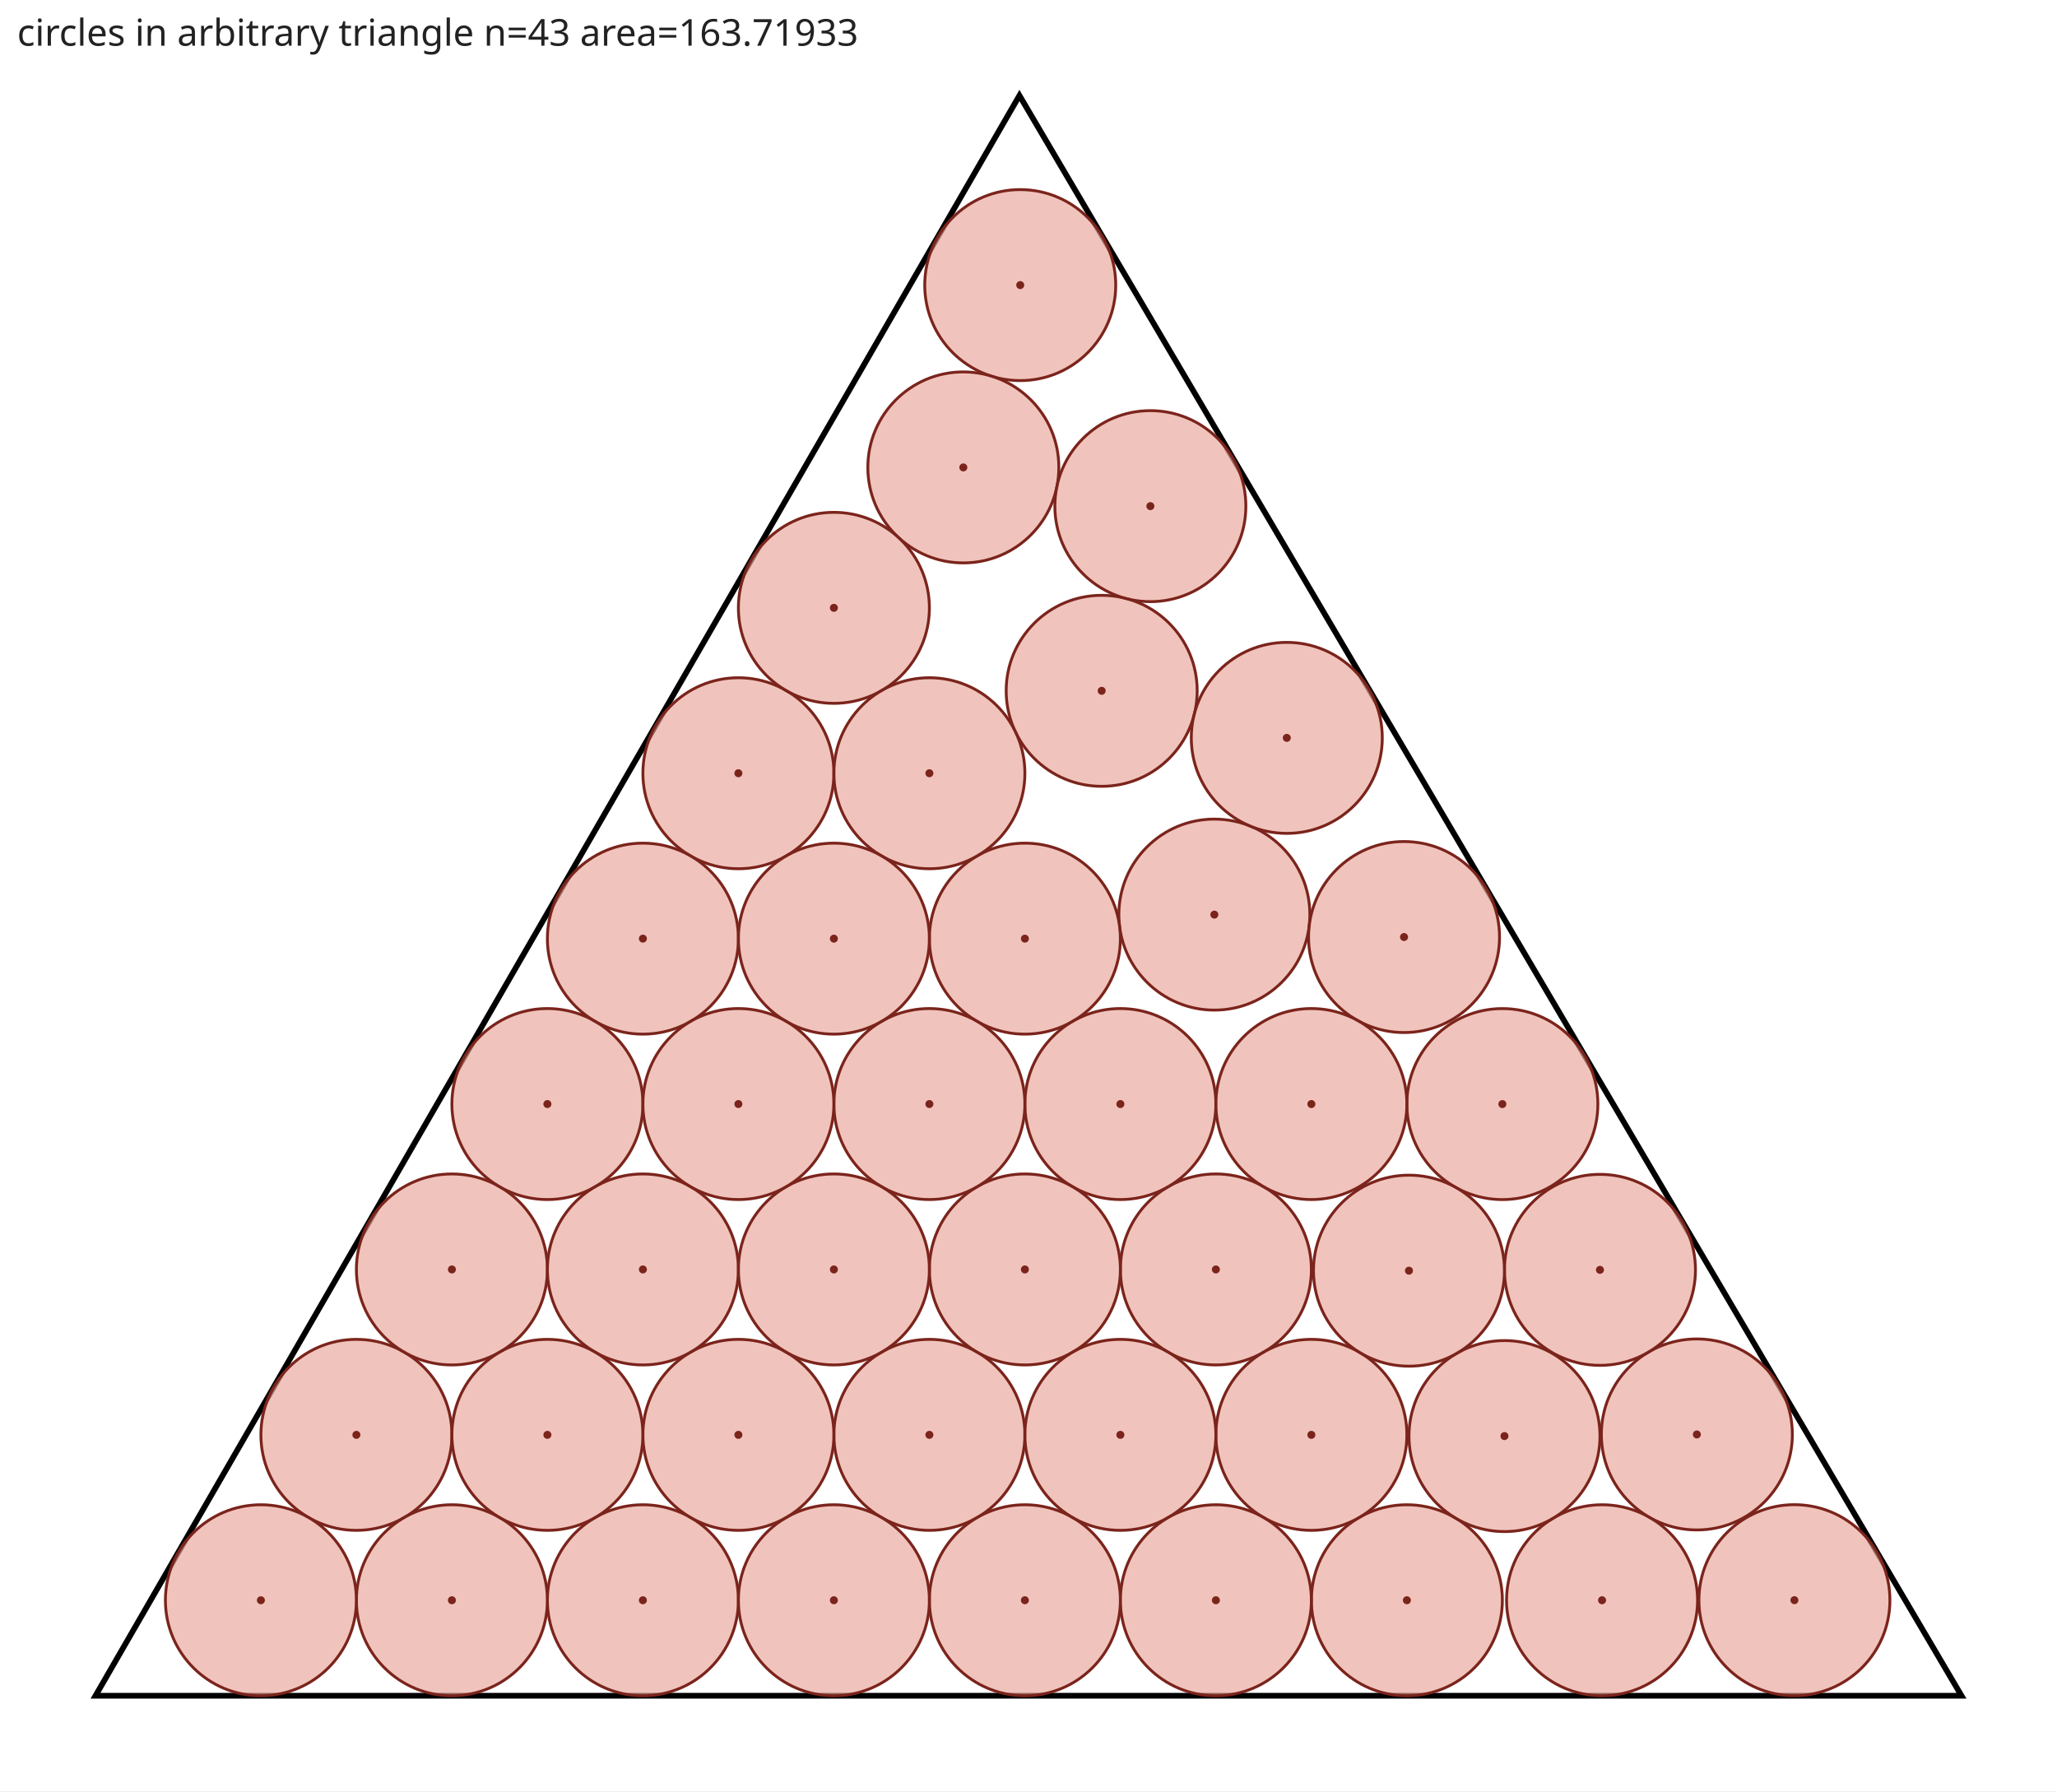
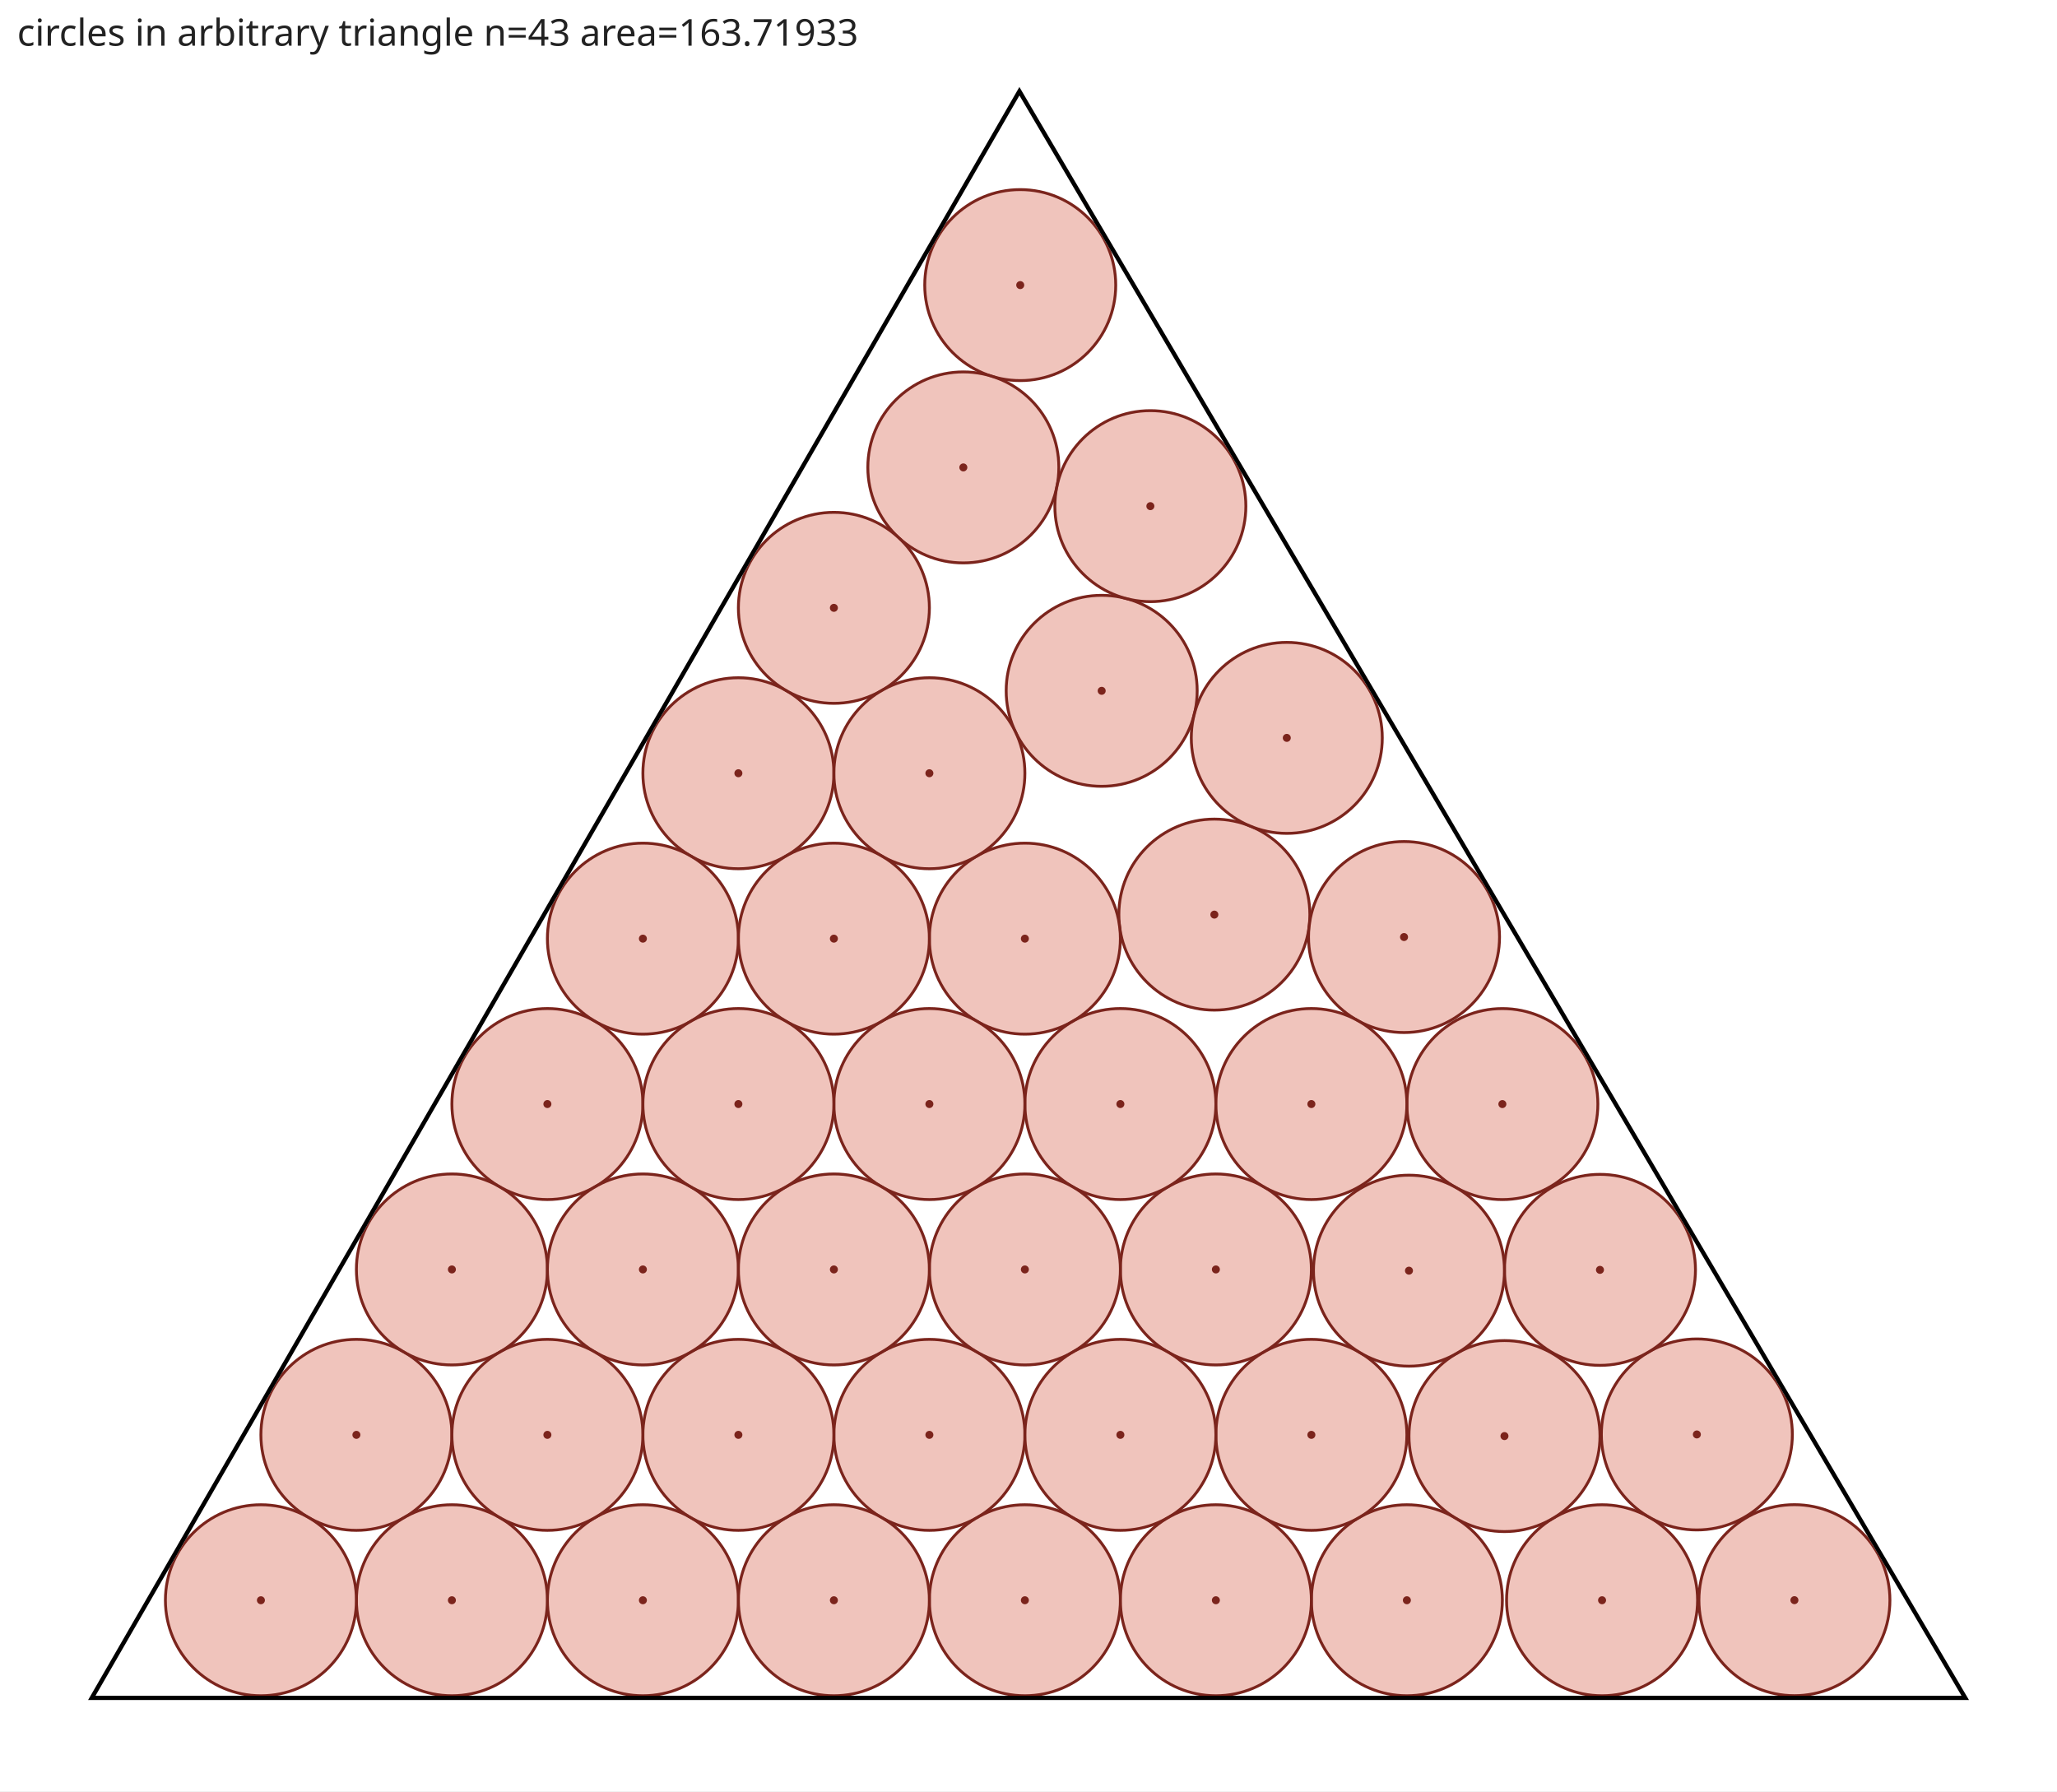
<svg xmlns="http://www.w3.org/2000/svg" width="720.0" height="627.0" viewBox="0 0 720.0 627.0">
+   <defs>
+     <clipPath id="inside">
+       <polygon points="33.427,593.572 686.573,593.572 356.827,33.427" />
+     </clipPath>
+     <mask id="outside">
+       <rect width="720.0" height="627.0" fill="white" />
+       <polygon points="33.427,593.572 686.573,593.572 356.827,33.427" fill="black" />
+     </mask>
+   </defs>
  <rect width="720.0" height="627.0" fill="white" />
-   <polygon points="33.427,593.572 686.573,593.572 356.827,33.427 33.427,593.572" fill="none" stroke="#000000" stroke-width="2" />
-   <circle cx="225.029" cy="560.146" r="33.427" fill="#e8a598" fill-opacity="0.65" stroke="#7b241c" stroke-width="1" />
+   <circle cx="225.029" cy="560.146" r="33.427" fill="#e8a598" fill-opacity="0.65" stroke="#7b241c" stroke-width="1" clip-path="url(#inside)" />
  <circle cx="225.029" cy="560.146" r="1.4" fill="#7b241c" />
-   <circle cx="425.588" cy="444.353" r="33.427" fill="#e8a598" fill-opacity="0.65" stroke="#7b241c" stroke-width="1" />
+   <circle cx="425.588" cy="444.353" r="33.427" fill="#e8a598" fill-opacity="0.65" stroke="#7b241c" stroke-width="1" clip-path="url(#inside)" />
  <circle cx="425.588" cy="444.353" r="1.4" fill="#7b241c" />
-   <circle cx="325.308" cy="502.249" r="33.427" fill="#e8a598" fill-opacity="0.65" stroke="#7b241c" stroke-width="1" />
+   <circle cx="325.308" cy="502.249" r="33.427" fill="#e8a598" fill-opacity="0.65" stroke="#7b241c" stroke-width="1" clip-path="url(#inside)" />
  <circle cx="325.308" cy="502.249" r="1.4" fill="#7b241c" />
-   <circle cx="357.107" cy="99.794" r="33.427" fill="#e8a598" fill-opacity="0.65" stroke="#7b241c" stroke-width="1" />
+   <circle cx="357.107" cy="99.794" r="33.427" fill="#e8a598" fill-opacity="0.65" stroke="#7b241c" stroke-width="1" clip-path="url(#inside)" />
  <circle cx="357.107" cy="99.794" r="1.4" fill="#7b241c" />
-   <circle cx="560.761" cy="560.146" r="33.427" fill="#e8a598" fill-opacity="0.65" stroke="#7b241c" stroke-width="1" />
+   <circle cx="560.761" cy="560.146" r="33.427" fill="#e8a598" fill-opacity="0.65" stroke="#7b241c" stroke-width="1" clip-path="url(#inside)" />
  <circle cx="560.761" cy="560.146" r="1.4" fill="#7b241c" />
-   <circle cx="358.735" cy="560.146" r="33.427" fill="#e8a598" fill-opacity="0.65" stroke="#7b241c" stroke-width="1" />
+   <circle cx="358.735" cy="560.146" r="33.427" fill="#e8a598" fill-opacity="0.65" stroke="#7b241c" stroke-width="1" clip-path="url(#inside)" />
  <circle cx="358.735" cy="560.146" r="1.4" fill="#7b241c" />
-   <circle cx="291.882" cy="560.146" r="33.427" fill="#e8a598" fill-opacity="0.65" stroke="#7b241c" stroke-width="1" />
+   <circle cx="291.882" cy="560.146" r="33.427" fill="#e8a598" fill-opacity="0.65" stroke="#7b241c" stroke-width="1" clip-path="url(#inside)" />
  <circle cx="291.882" cy="560.146" r="1.4" fill="#7b241c" />
-   <circle cx="492.441" cy="560.146" r="33.427" fill="#e8a598" fill-opacity="0.65" stroke="#7b241c" stroke-width="1" />
+   <circle cx="492.441" cy="560.146" r="33.427" fill="#e8a598" fill-opacity="0.65" stroke="#7b241c" stroke-width="1" clip-path="url(#inside)" />
  <circle cx="492.441" cy="560.146" r="1.4" fill="#7b241c" />
-   <circle cx="593.942" cy="502.108" r="33.427" fill="#e8a598" fill-opacity="0.65" stroke="#7b241c" stroke-width="1" />
+   <circle cx="593.942" cy="502.108" r="33.427" fill="#e8a598" fill-opacity="0.65" stroke="#7b241c" stroke-width="1" clip-path="url(#inside)" />
  <circle cx="593.942" cy="502.108" r="1.4" fill="#7b241c" />
-   <circle cx="385.616" cy="241.813" r="33.427" fill="#e8a598" fill-opacity="0.65" stroke="#7b241c" stroke-width="1" />
+   <circle cx="385.616" cy="241.813" r="33.427" fill="#e8a598" fill-opacity="0.65" stroke="#7b241c" stroke-width="1" clip-path="url(#inside)" />
  <circle cx="385.616" cy="241.813" r="1.4" fill="#7b241c" />
-   <circle cx="337.192" cy="163.611" r="33.427" fill="#e8a598" fill-opacity="0.65" stroke="#7b241c" stroke-width="1" />
+   <circle cx="337.192" cy="163.611" r="33.427" fill="#e8a598" fill-opacity="0.65" stroke="#7b241c" stroke-width="1" clip-path="url(#inside)" />
  <circle cx="337.192" cy="163.611" r="1.4" fill="#7b241c" />
-   <circle cx="425.056" cy="320.144" r="33.427" fill="#e8a598" fill-opacity="0.65" stroke="#7b241c" stroke-width="1" />
+   <circle cx="425.056" cy="320.144" r="33.427" fill="#e8a598" fill-opacity="0.65" stroke="#7b241c" stroke-width="1" clip-path="url(#inside)" />
  <circle cx="425.056" cy="320.144" r="1.4" fill="#7b241c" />
-   <circle cx="491.446" cy="327.997" r="33.427" fill="#e8a598" fill-opacity="0.65" stroke="#7b241c" stroke-width="1" />
+   <circle cx="491.446" cy="327.997" r="33.427" fill="#e8a598" fill-opacity="0.65" stroke="#7b241c" stroke-width="1" clip-path="url(#inside)" />
  <circle cx="491.446" cy="327.997" r="1.4" fill="#7b241c" />
-   <circle cx="525.867" cy="386.469" r="33.427" fill="#e8a598" fill-opacity="0.65" stroke="#7b241c" stroke-width="1" />
+   <circle cx="525.867" cy="386.469" r="33.427" fill="#e8a598" fill-opacity="0.65" stroke="#7b241c" stroke-width="1" clip-path="url(#inside)" />
  <circle cx="525.867" cy="386.469" r="1.4" fill="#7b241c" />
-   <circle cx="258.455" cy="502.249" r="33.427" fill="#e8a598" fill-opacity="0.65" stroke="#7b241c" stroke-width="1" />
+   <circle cx="258.455" cy="502.249" r="33.427" fill="#e8a598" fill-opacity="0.65" stroke="#7b241c" stroke-width="1" clip-path="url(#inside)" />
  <circle cx="258.455" cy="502.249" r="1.4" fill="#7b241c" />
-   <circle cx="124.749" cy="502.249" r="33.427" fill="#e8a598" fill-opacity="0.65" stroke="#7b241c" stroke-width="1" />
+   <circle cx="124.749" cy="502.249" r="33.427" fill="#e8a598" fill-opacity="0.65" stroke="#7b241c" stroke-width="1" clip-path="url(#inside)" />
  <circle cx="124.749" cy="502.249" r="1.4" fill="#7b241c" />
-   <circle cx="358.735" cy="328.560" r="33.427" fill="#e8a598" fill-opacity="0.65" stroke="#7b241c" stroke-width="1" />
+   <circle cx="358.735" cy="328.560" r="33.427" fill="#e8a598" fill-opacity="0.65" stroke="#7b241c" stroke-width="1" clip-path="url(#inside)" />
  <circle cx="358.735" cy="328.560" r="1.4" fill="#7b241c" />
-   <circle cx="392.161" cy="386.456" r="33.427" fill="#e8a598" fill-opacity="0.65" stroke="#7b241c" stroke-width="1" />
+   <circle cx="392.161" cy="386.456" r="33.427" fill="#e8a598" fill-opacity="0.65" stroke="#7b241c" stroke-width="1" clip-path="url(#inside)" />
  <circle cx="392.161" cy="386.456" r="1.4" fill="#7b241c" />
-   <circle cx="459.014" cy="502.249" r="33.427" fill="#e8a598" fill-opacity="0.65" stroke="#7b241c" stroke-width="1" />
+   <circle cx="459.014" cy="502.249" r="33.427" fill="#e8a598" fill-opacity="0.65" stroke="#7b241c" stroke-width="1" clip-path="url(#inside)" />
  <circle cx="459.014" cy="502.249" r="1.4" fill="#7b241c" />
-   <circle cx="258.455" cy="270.664" r="33.427" fill="#e8a598" fill-opacity="0.65" stroke="#7b241c" stroke-width="1" />
+   <circle cx="258.455" cy="270.664" r="33.427" fill="#e8a598" fill-opacity="0.65" stroke="#7b241c" stroke-width="1" clip-path="url(#inside)" />
  <circle cx="258.455" cy="270.664" r="1.4" fill="#7b241c" />
-   <circle cx="158.176" cy="560.146" r="33.427" fill="#e8a598" fill-opacity="0.65" stroke="#7b241c" stroke-width="1" />
+   <circle cx="158.176" cy="560.146" r="33.427" fill="#e8a598" fill-opacity="0.65" stroke="#7b241c" stroke-width="1" clip-path="url(#inside)" />
  <circle cx="158.176" cy="560.146" r="1.4" fill="#7b241c" />
-   <circle cx="560.027" cy="444.496" r="33.427" fill="#e8a598" fill-opacity="0.65" stroke="#7b241c" stroke-width="1" />
+   <circle cx="560.027" cy="444.496" r="33.427" fill="#e8a598" fill-opacity="0.65" stroke="#7b241c" stroke-width="1" clip-path="url(#inside)" />
  <circle cx="560.027" cy="444.496" r="1.4" fill="#7b241c" />
-   <circle cx="158.176" cy="444.353" r="33.427" fill="#e8a598" fill-opacity="0.65" stroke="#7b241c" stroke-width="1" />
+   <circle cx="158.176" cy="444.353" r="33.427" fill="#e8a598" fill-opacity="0.65" stroke="#7b241c" stroke-width="1" clip-path="url(#inside)" />
  <circle cx="158.176" cy="444.353" r="1.4" fill="#7b241c" />
-   <circle cx="191.602" cy="386.456" r="33.427" fill="#e8a598" fill-opacity="0.65" stroke="#7b241c" stroke-width="1" />
+   <circle cx="191.602" cy="386.456" r="33.427" fill="#e8a598" fill-opacity="0.65" stroke="#7b241c" stroke-width="1" clip-path="url(#inside)" />
  <circle cx="191.602" cy="386.456" r="1.4" fill="#7b241c" />
-   <circle cx="358.735" cy="444.353" r="33.427" fill="#e8a598" fill-opacity="0.65" stroke="#7b241c" stroke-width="1" />
+   <circle cx="358.735" cy="444.353" r="33.427" fill="#e8a598" fill-opacity="0.65" stroke="#7b241c" stroke-width="1" clip-path="url(#inside)" />
  <circle cx="358.735" cy="444.353" r="1.4" fill="#7b241c" />
-   <circle cx="628.090" cy="560.118" r="33.427" fill="#e8a598" fill-opacity="0.65" stroke="#7b241c" stroke-width="1" />
+   <circle cx="628.090" cy="560.118" r="33.427" fill="#e8a598" fill-opacity="0.65" stroke="#7b241c" stroke-width="1" clip-path="url(#inside)" />
  <circle cx="628.090" cy="560.118" r="1.4" fill="#7b241c" />
-   <circle cx="225.029" cy="444.353" r="33.427" fill="#e8a598" fill-opacity="0.65" stroke="#7b241c" stroke-width="1" />
+   <circle cx="225.029" cy="444.353" r="33.427" fill="#e8a598" fill-opacity="0.65" stroke="#7b241c" stroke-width="1" clip-path="url(#inside)" />
  <circle cx="225.029" cy="444.353" r="1.4" fill="#7b241c" />
-   <circle cx="526.601" cy="502.679" r="33.427" fill="#e8a598" fill-opacity="0.65" stroke="#7b241c" stroke-width="1" />
+   <circle cx="526.601" cy="502.679" r="33.427" fill="#e8a598" fill-opacity="0.65" stroke="#7b241c" stroke-width="1" clip-path="url(#inside)" />
  <circle cx="526.601" cy="502.679" r="1.4" fill="#7b241c" />
-   <circle cx="225.029" cy="328.560" r="33.427" fill="#e8a598" fill-opacity="0.65" stroke="#7b241c" stroke-width="1" />
+   <circle cx="225.029" cy="328.560" r="33.427" fill="#e8a598" fill-opacity="0.65" stroke="#7b241c" stroke-width="1" clip-path="url(#inside)" />
  <circle cx="225.029" cy="328.560" r="1.4" fill="#7b241c" />
-   <circle cx="493.175" cy="444.783" r="33.427" fill="#e8a598" fill-opacity="0.65" stroke="#7b241c" stroke-width="1" />
+   <circle cx="493.175" cy="444.783" r="33.427" fill="#e8a598" fill-opacity="0.65" stroke="#7b241c" stroke-width="1" clip-path="url(#inside)" />
  <circle cx="493.175" cy="444.783" r="1.4" fill="#7b241c" />
-   <circle cx="450.408" cy="258.284" r="33.427" fill="#e8a598" fill-opacity="0.65" stroke="#7b241c" stroke-width="1" />
+   <circle cx="450.408" cy="258.284" r="33.427" fill="#e8a598" fill-opacity="0.65" stroke="#7b241c" stroke-width="1" clip-path="url(#inside)" />
  <circle cx="450.408" cy="258.284" r="1.4" fill="#7b241c" />
-   <circle cx="459.014" cy="386.456" r="33.427" fill="#e8a598" fill-opacity="0.65" stroke="#7b241c" stroke-width="1" />
+   <circle cx="459.014" cy="386.456" r="33.427" fill="#e8a598" fill-opacity="0.65" stroke="#7b241c" stroke-width="1" clip-path="url(#inside)" />
  <circle cx="459.014" cy="386.456" r="1.4" fill="#7b241c" />
-   <circle cx="291.882" cy="212.767" r="33.427" fill="#e8a598" fill-opacity="0.65" stroke="#7b241c" stroke-width="1" />
+   <circle cx="291.882" cy="212.767" r="33.427" fill="#e8a598" fill-opacity="0.65" stroke="#7b241c" stroke-width="1" clip-path="url(#inside)" />
  <circle cx="291.882" cy="212.767" r="1.4" fill="#7b241c" />
-   <circle cx="191.602" cy="502.249" r="33.427" fill="#e8a598" fill-opacity="0.65" stroke="#7b241c" stroke-width="1" />
+   <circle cx="191.602" cy="502.249" r="33.427" fill="#e8a598" fill-opacity="0.65" stroke="#7b241c" stroke-width="1" clip-path="url(#inside)" />
  <circle cx="191.602" cy="502.249" r="1.4" fill="#7b241c" />
-   <circle cx="325.308" cy="386.456" r="33.427" fill="#e8a598" fill-opacity="0.65" stroke="#7b241c" stroke-width="1" />
+   <circle cx="325.308" cy="386.456" r="33.427" fill="#e8a598" fill-opacity="0.65" stroke="#7b241c" stroke-width="1" clip-path="url(#inside)" />
  <circle cx="325.308" cy="386.456" r="1.4" fill="#7b241c" />
-   <circle cx="325.308" cy="270.664" r="33.427" fill="#e8a598" fill-opacity="0.65" stroke="#7b241c" stroke-width="1" />
+   <circle cx="325.308" cy="270.664" r="33.427" fill="#e8a598" fill-opacity="0.65" stroke="#7b241c" stroke-width="1" clip-path="url(#inside)" />
  <circle cx="325.308" cy="270.664" r="1.4" fill="#7b241c" />
-   <circle cx="291.882" cy="444.353" r="33.427" fill="#e8a598" fill-opacity="0.65" stroke="#7b241c" stroke-width="1" />
+   <circle cx="291.882" cy="444.353" r="33.427" fill="#e8a598" fill-opacity="0.65" stroke="#7b241c" stroke-width="1" clip-path="url(#inside)" />
  <circle cx="291.882" cy="444.353" r="1.4" fill="#7b241c" />
-   <circle cx="91.323" cy="560.146" r="33.427" fill="#e8a598" fill-opacity="0.65" stroke="#7b241c" stroke-width="1" />
+   <circle cx="91.323" cy="560.146" r="33.427" fill="#e8a598" fill-opacity="0.65" stroke="#7b241c" stroke-width="1" clip-path="url(#inside)" />
  <circle cx="91.323" cy="560.146" r="1.4" fill="#7b241c" />
-   <circle cx="402.656" cy="177.168" r="33.427" fill="#e8a598" fill-opacity="0.65" stroke="#7b241c" stroke-width="1" />
+   <circle cx="402.656" cy="177.168" r="33.427" fill="#e8a598" fill-opacity="0.65" stroke="#7b241c" stroke-width="1" clip-path="url(#inside)" />
  <circle cx="402.656" cy="177.168" r="1.4" fill="#7b241c" />
-   <circle cx="392.161" cy="502.249" r="33.427" fill="#e8a598" fill-opacity="0.65" stroke="#7b241c" stroke-width="1" />
+   <circle cx="392.161" cy="502.249" r="33.427" fill="#e8a598" fill-opacity="0.65" stroke="#7b241c" stroke-width="1" clip-path="url(#inside)" />
  <circle cx="392.161" cy="502.249" r="1.4" fill="#7b241c" />
-   <circle cx="291.882" cy="328.560" r="33.427" fill="#e8a598" fill-opacity="0.65" stroke="#7b241c" stroke-width="1" />
+   <circle cx="291.882" cy="328.560" r="33.427" fill="#e8a598" fill-opacity="0.65" stroke="#7b241c" stroke-width="1" clip-path="url(#inside)" />
  <circle cx="291.882" cy="328.560" r="1.4" fill="#7b241c" />
-   <circle cx="258.455" cy="386.456" r="33.427" fill="#e8a598" fill-opacity="0.65" stroke="#7b241c" stroke-width="1" />
+   <circle cx="258.455" cy="386.456" r="33.427" fill="#e8a598" fill-opacity="0.65" stroke="#7b241c" stroke-width="1" clip-path="url(#inside)" />
  <circle cx="258.455" cy="386.456" r="1.4" fill="#7b241c" />
-   <circle cx="425.588" cy="560.146" r="33.427" fill="#e8a598" fill-opacity="0.65" stroke="#7b241c" stroke-width="1" />
+   <circle cx="425.588" cy="560.146" r="33.427" fill="#e8a598" fill-opacity="0.65" stroke="#7b241c" stroke-width="1" clip-path="url(#inside)" />
  <circle cx="425.588" cy="560.146" r="1.4" fill="#7b241c" />
+   <polygon points="33.427,593.572 686.573,593.572 356.827,33.427" fill="none" stroke="#000000" stroke-width="3" mask="url(#outside)" />
  <text x="6" y="16" font-family="sans-serif" font-size="13" fill="#222">circles in arbitrary triangle  n=43  area=163.71933</text>
</svg>
